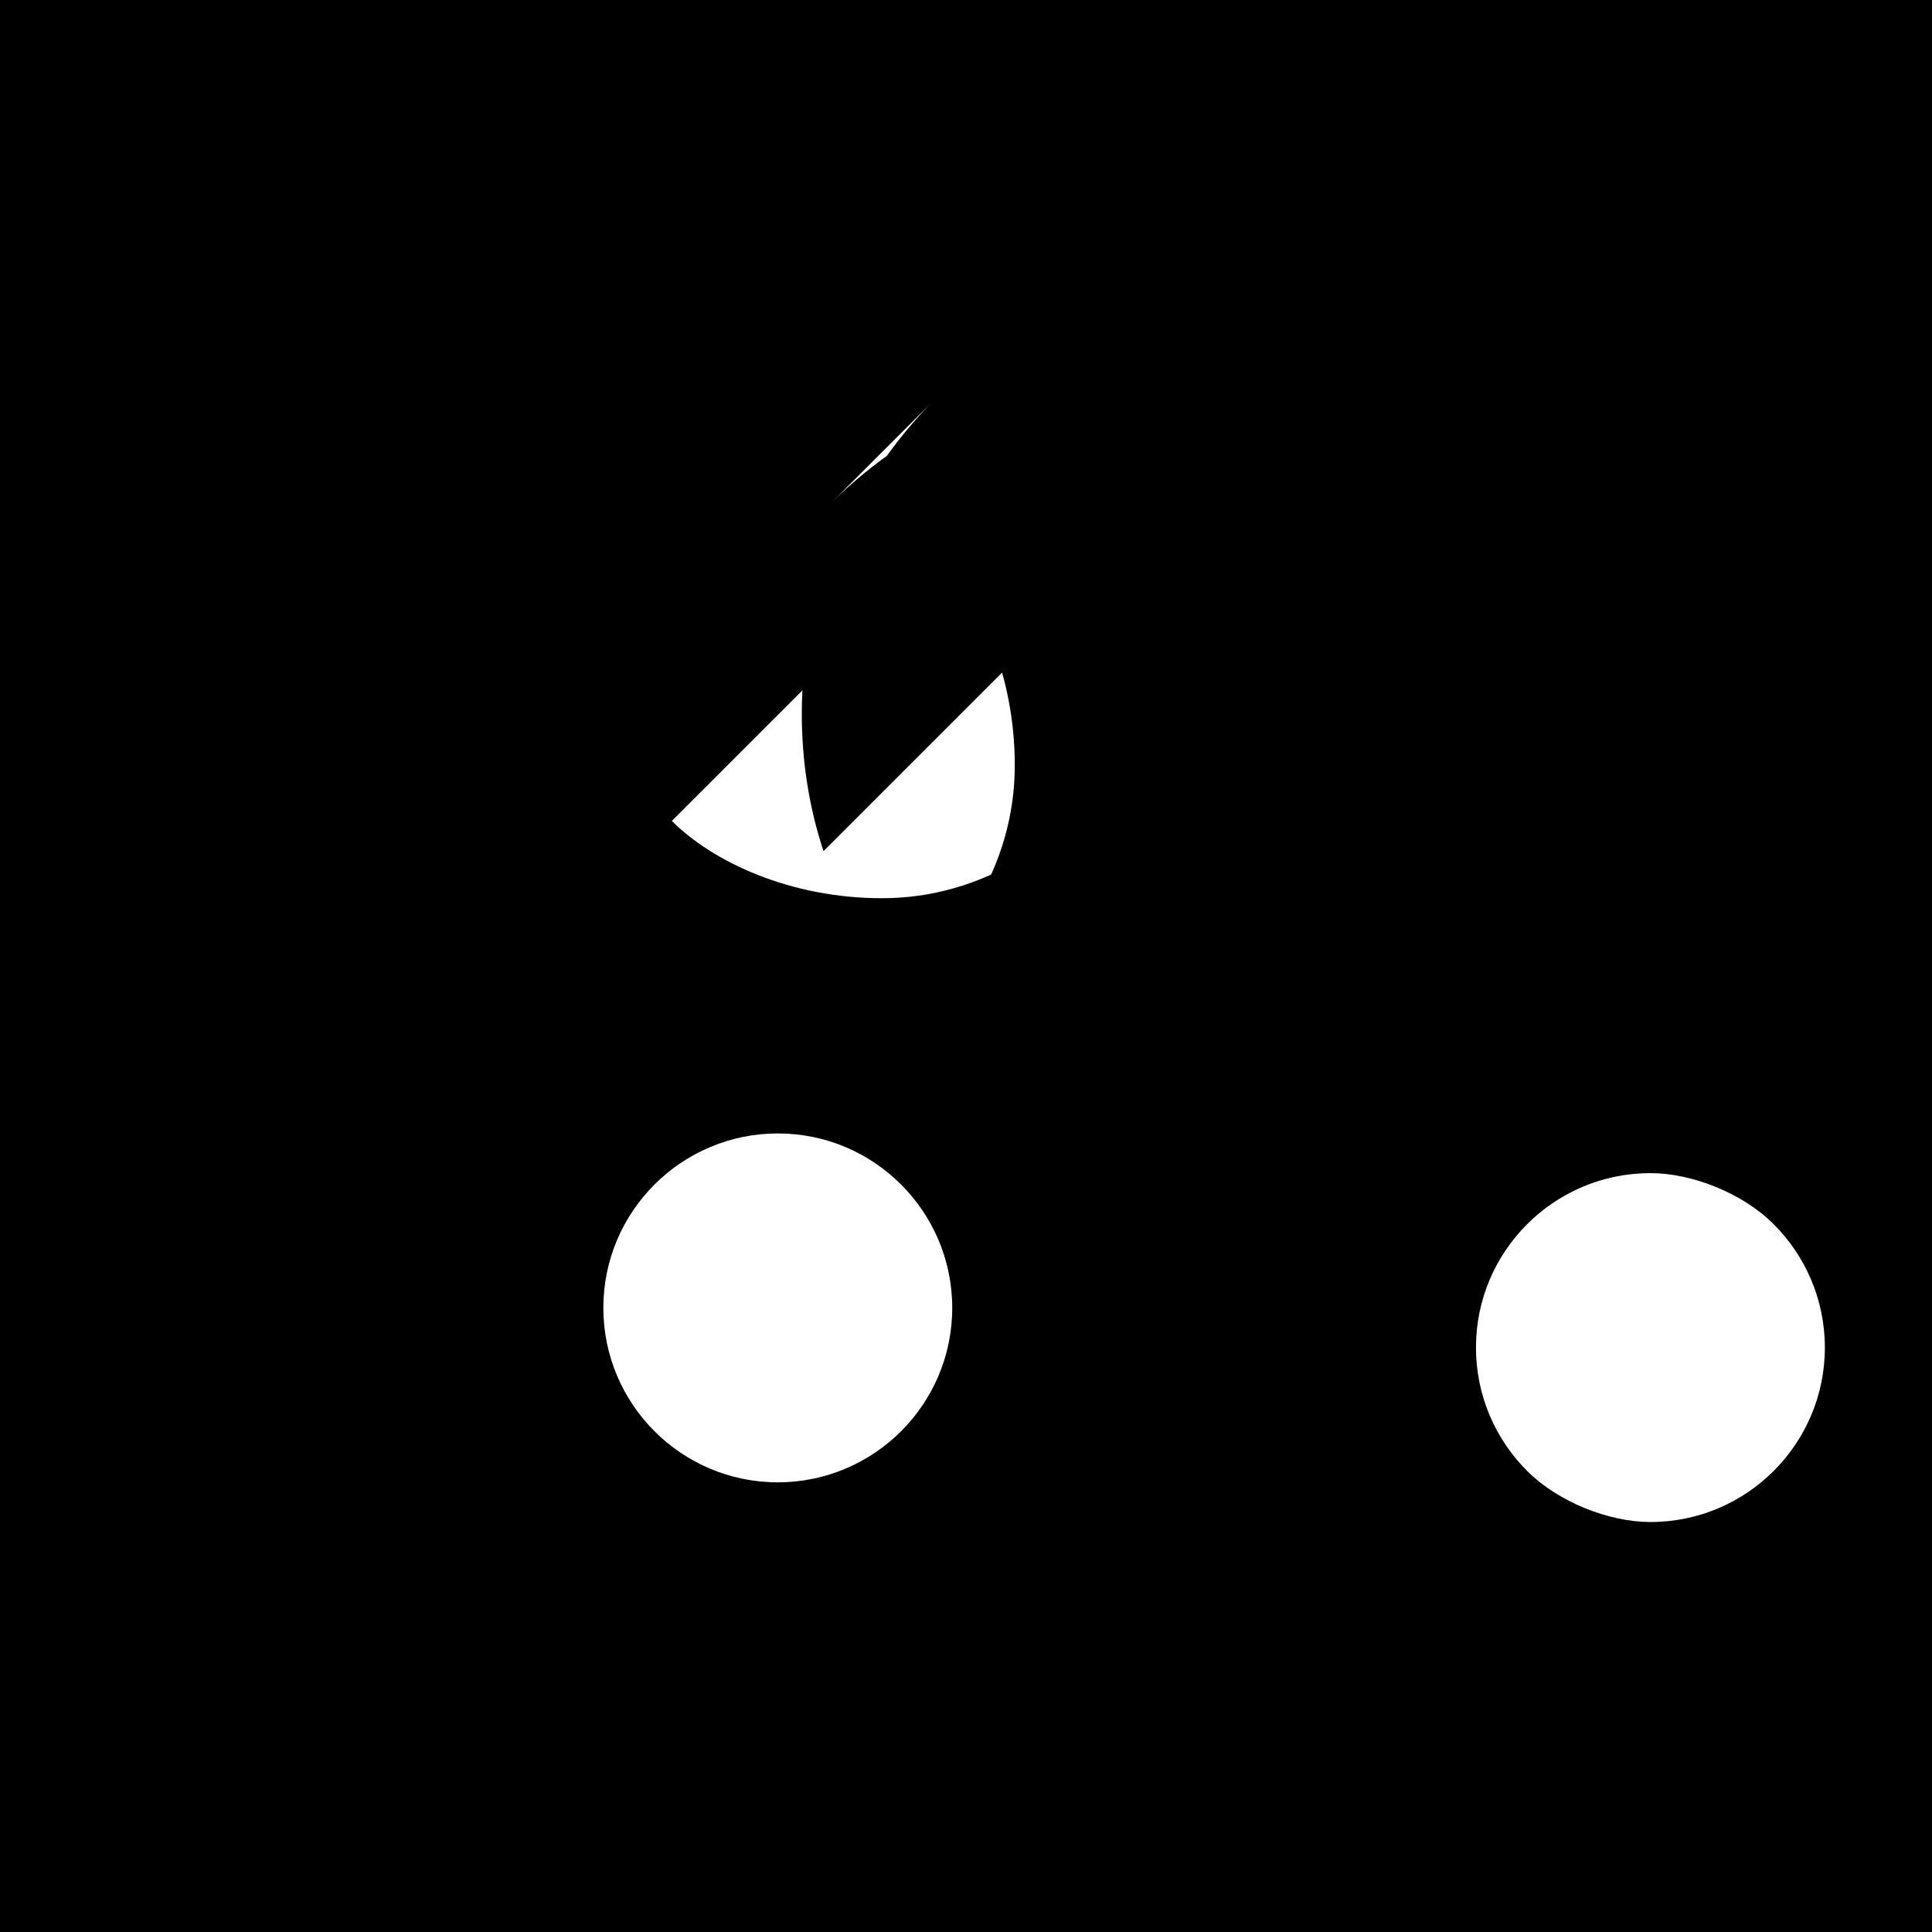
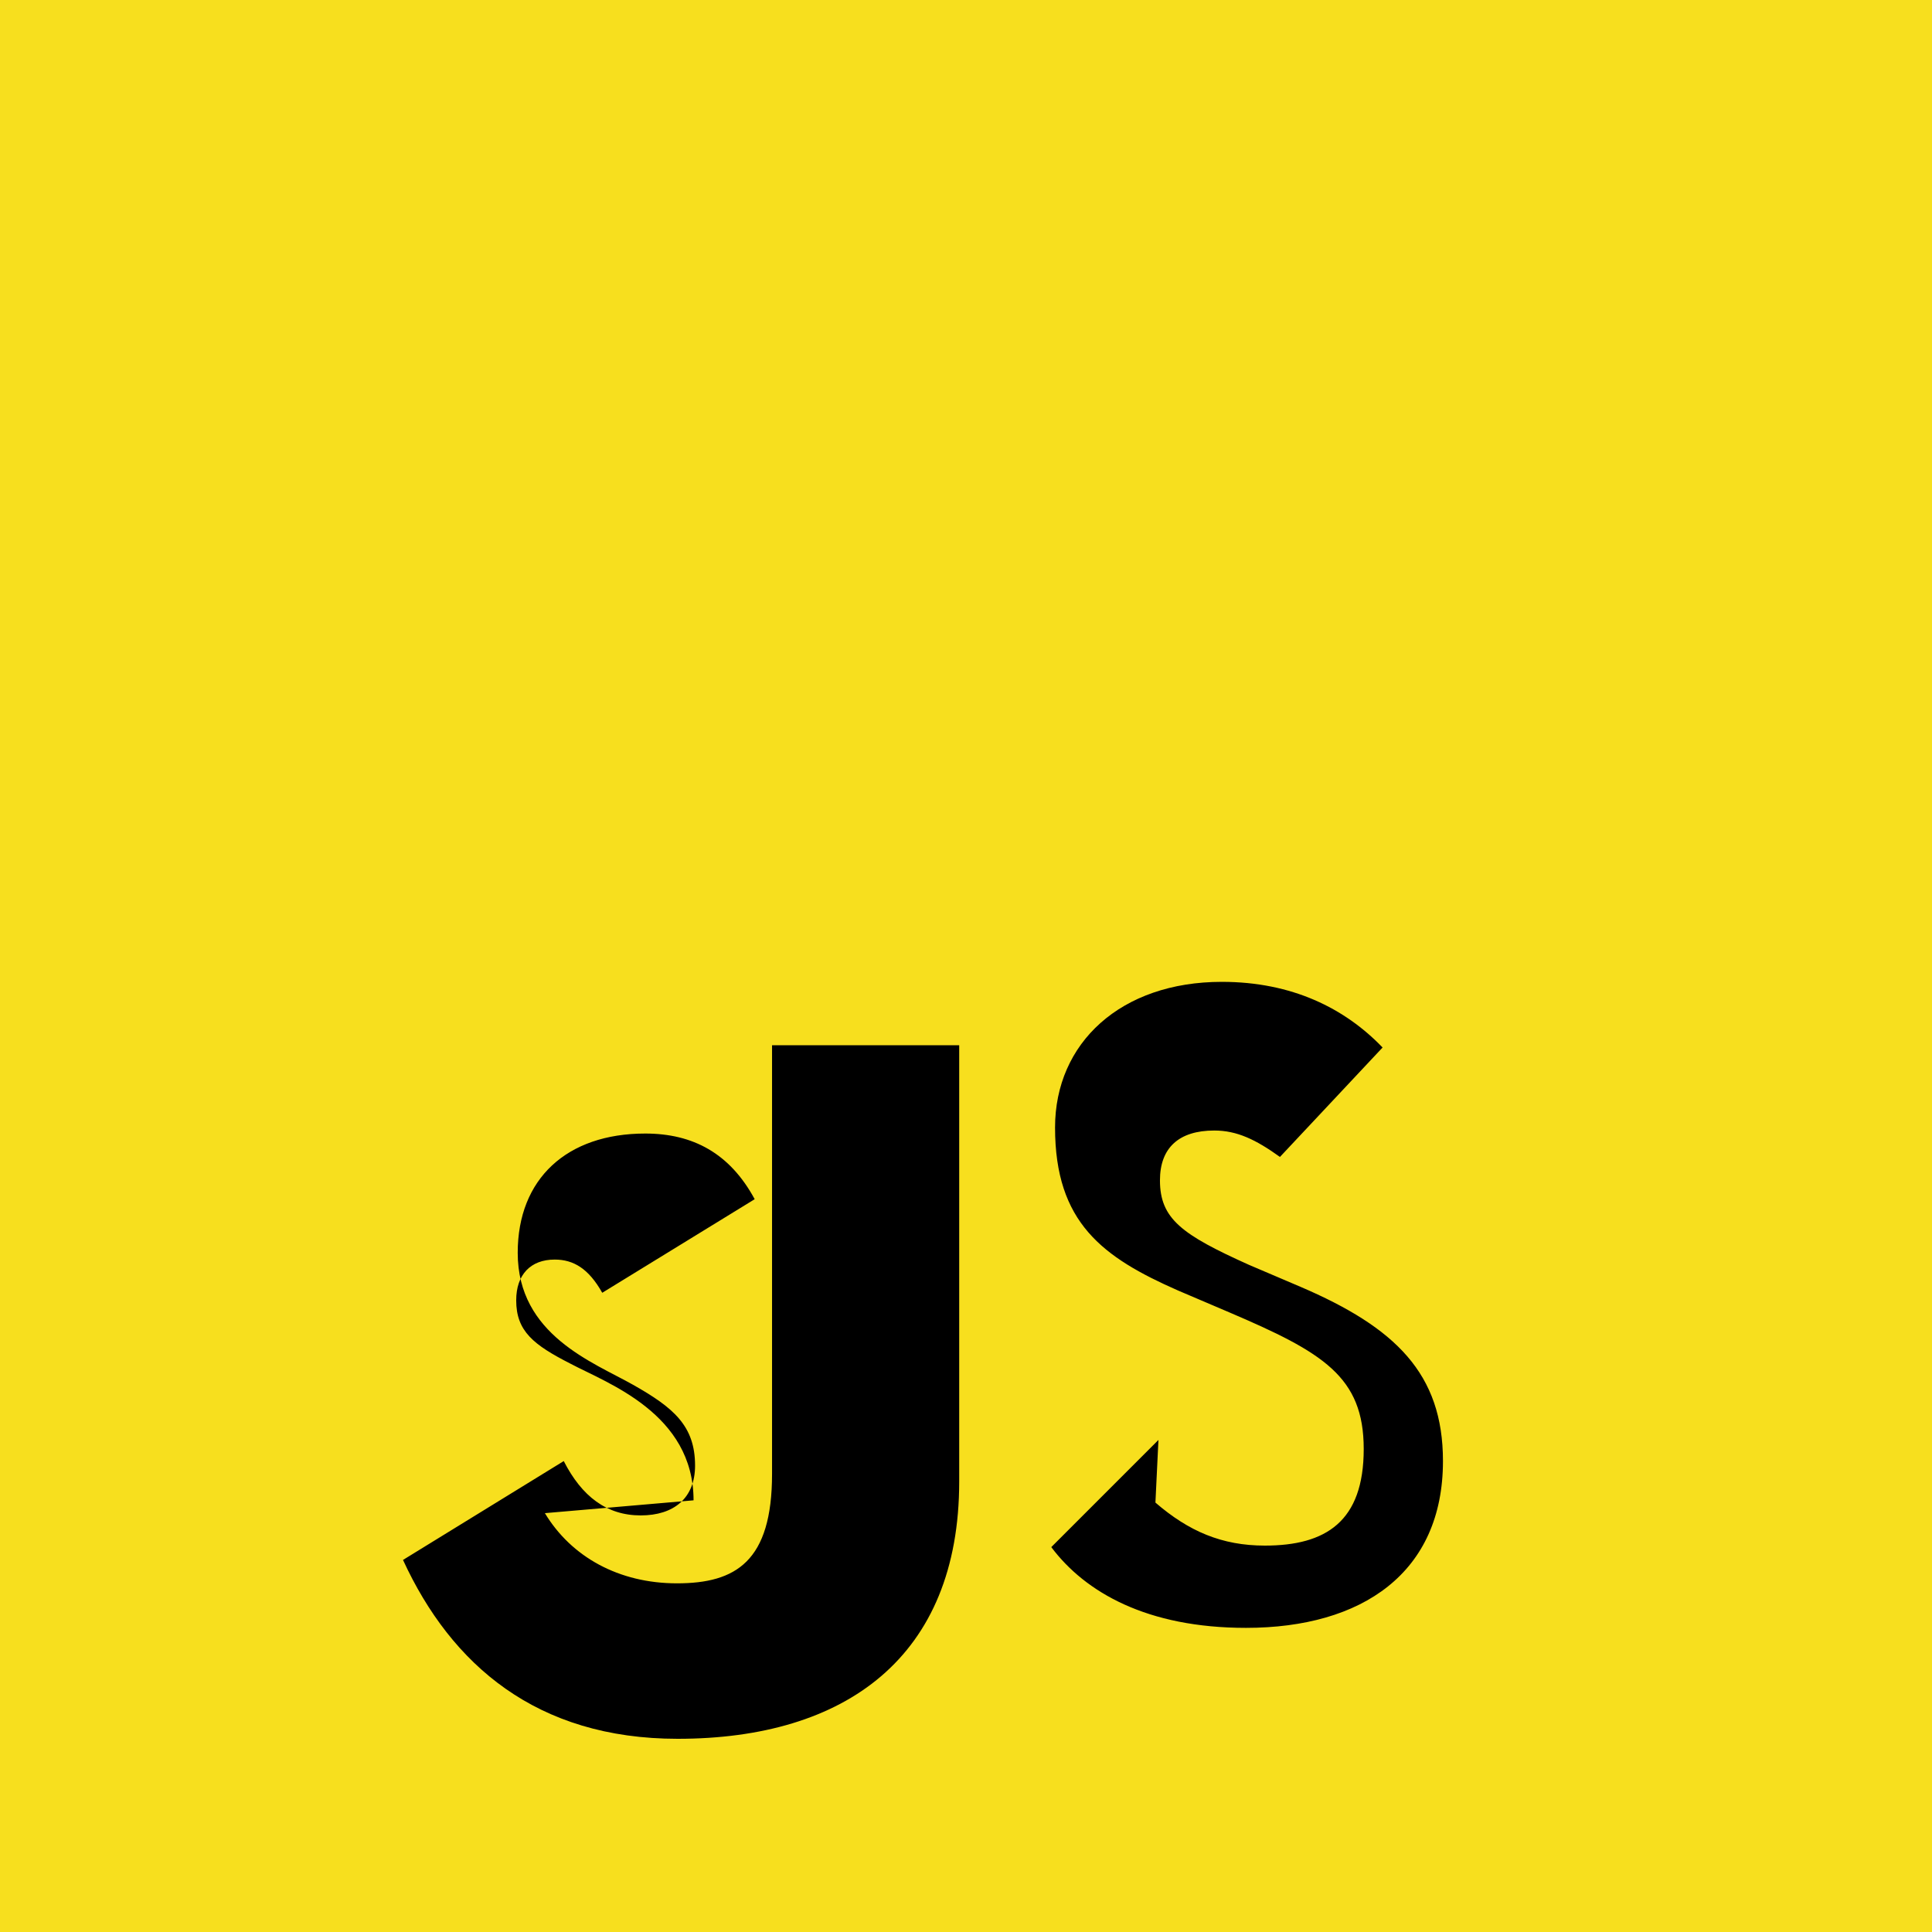
- <svg xmlns="http://www.w3.org/2000/svg" viewBox="0 0 24 24" fill="currentColor">
-   <path d="M0 0h24v24H0V0zm22.034 18.272c.39-.39.635-.93.635-1.532 0-.6-.245-1.142-.635-1.532-.39-.39-1.02-.635-1.532-.635-.602 0-1.142.245-1.532.635-.39.39-.635.93-.635 1.532 0 .6.245 1.142.635 1.532.39.39 1.02.635 1.532.635.602 0 1.142-.245 1.532-.635zM12.12 11.233c.316-.53.486-1.11.486-1.725 0-1.142-.45-2.1-.96-2.61l-3.3 3.3c.51.51 1.47.96 2.61.96.615 0 1.196-.17 1.725-.486zm-1.89-4.89c.99-1.02 2.4-1.74 3.99-1.74.602 0 1.175.093 1.71.27l-5.7 5.7c-.177-.535-.27-1.108-.27-1.71 0-1.59.72-3.003 1.74-3.99zm-2.1 8.372c-.39.39-.635.93-.635 1.532 0 .6.245 1.142.635 1.532.39.39.93.635 1.532.635.6 0 1.142-.245 1.532-.635.39-.39.635-.93.635-1.532 0-.6-.245-1.142-.635-1.532-.39-.39-.93-.635-1.532-.635-.6 0-1.142.245-1.532.635z" />
+ <svg xmlns="http://www.w3.org/2000/svg" viewBox="0 0 256 256">
+   <path fill="#F7DF1E" d="M0 0h256v256H0z" />
+   <path d="M72.2 200.5c3.5 5.8 9.8 9.3 17.5 9.3 7.8 0 12.6-2.9 12.6-14.5v-56.8h24.8v57.8c0 23.3-15.1 34.1-37.3 34.1-18.7 0-30-9.8-36.4-23.7l21.3-13.1c2.4 4.7 5.7 7.2 10.2 7.2 4.4 0 7.2-2.3 7.2-6.6 0-5.3-2.9-7.7-8.2-10.7-5.3-3-15.3-6.6-15.3-17.5 0-9.8 6.5-15.8 16.9-15.8 6.3 0 11.2 2.6 14.5 8.7l-20.2 12.4c-1.8-3.2-3.8-4.4-6.3-4.4-3.2 0-5.1 2-5.1 5.4 0 4.1 2.3 5.9 7.2 8.4 4.9 2.6 16.3 6.6 16.3 18.1zM153.1 199.1c4.4 3.8 8.8 5.7 14.5 5.7 8.1 0 13.1-3.2 13.1-12.8 0-9.6-5.4-12.8-17.8-18.1l-6.8-2.9c-10-4.4-16.3-9-16.3-21.6 0-11.2 8.7-19.3 22.1-19.3 9.3 0 16.3 3.5 21.3 8.7l-13.6 14.5c-3.2-2.3-5.7-3.5-8.7-3.5-4.7 0-7.2 2.3-7.2 6.6 0 5.1 2.9 7.2 11.8 11.2l6.8 2.9c12.6 5.4 18.9 11.5 18.9 23.1 0 14.8-10.7 22.1-26.1 22.1-13.1 0-21.3-4.7-25.8-10.7l14.2-14.2z" />
</svg>
